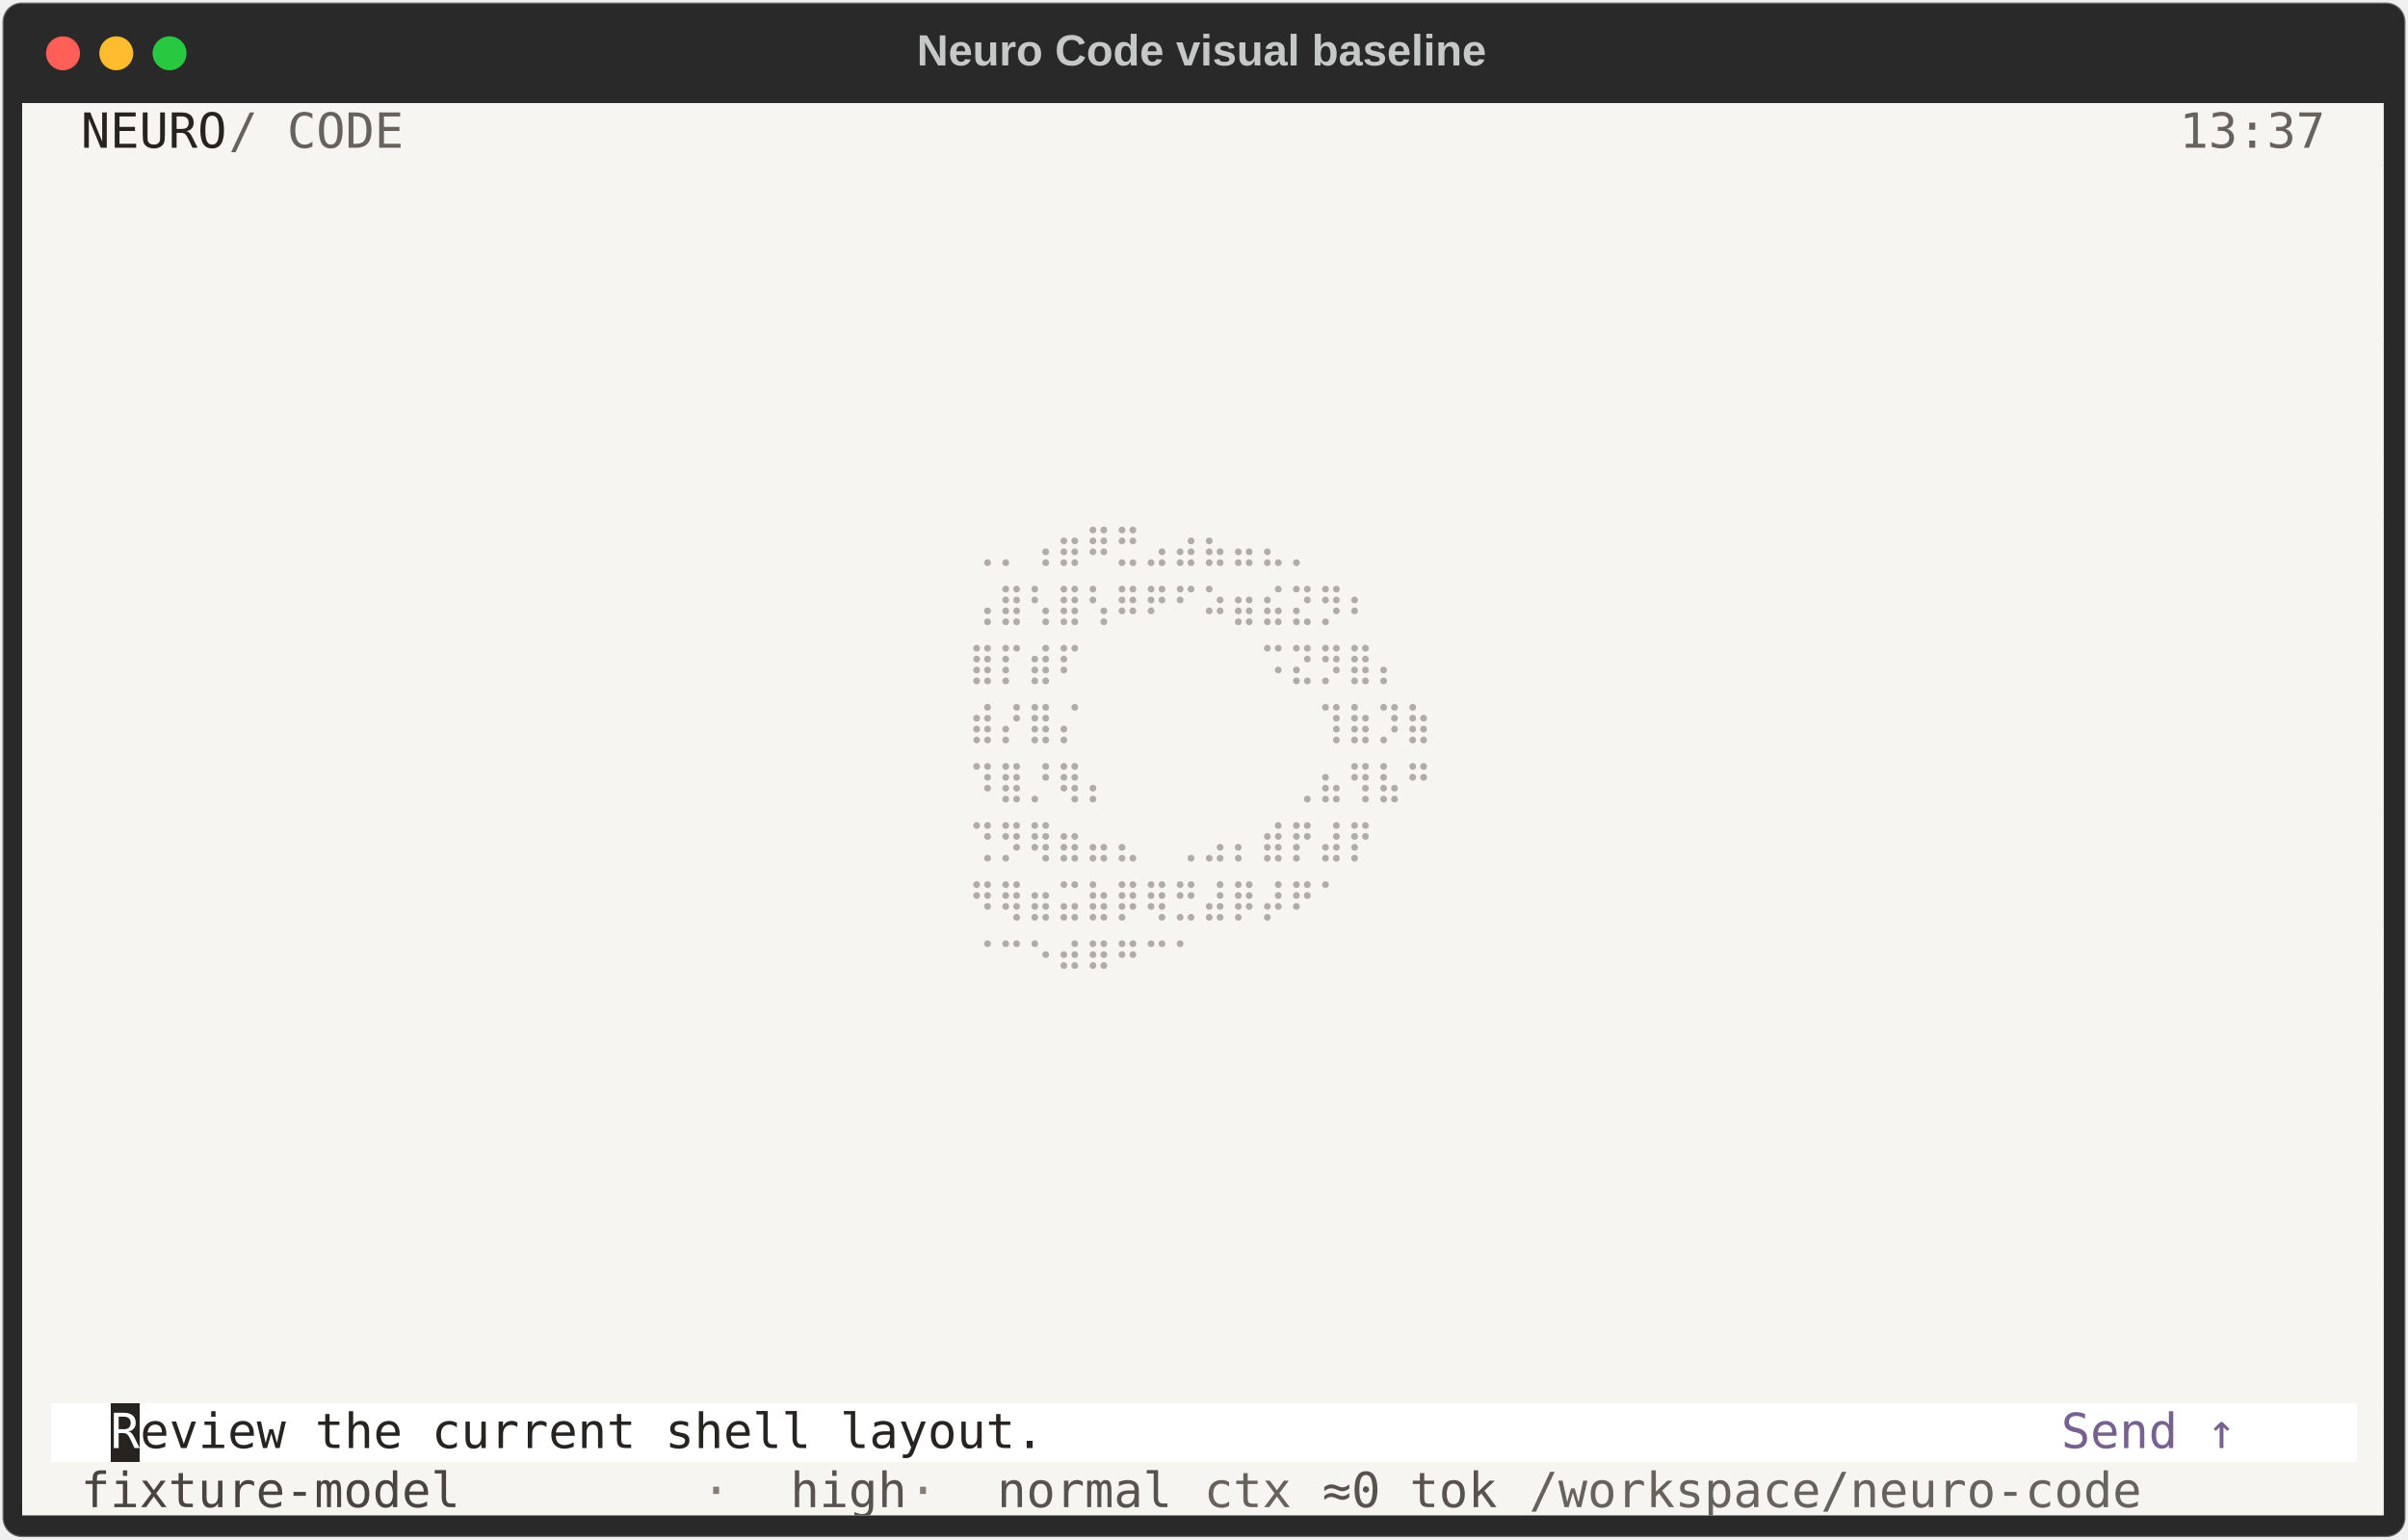
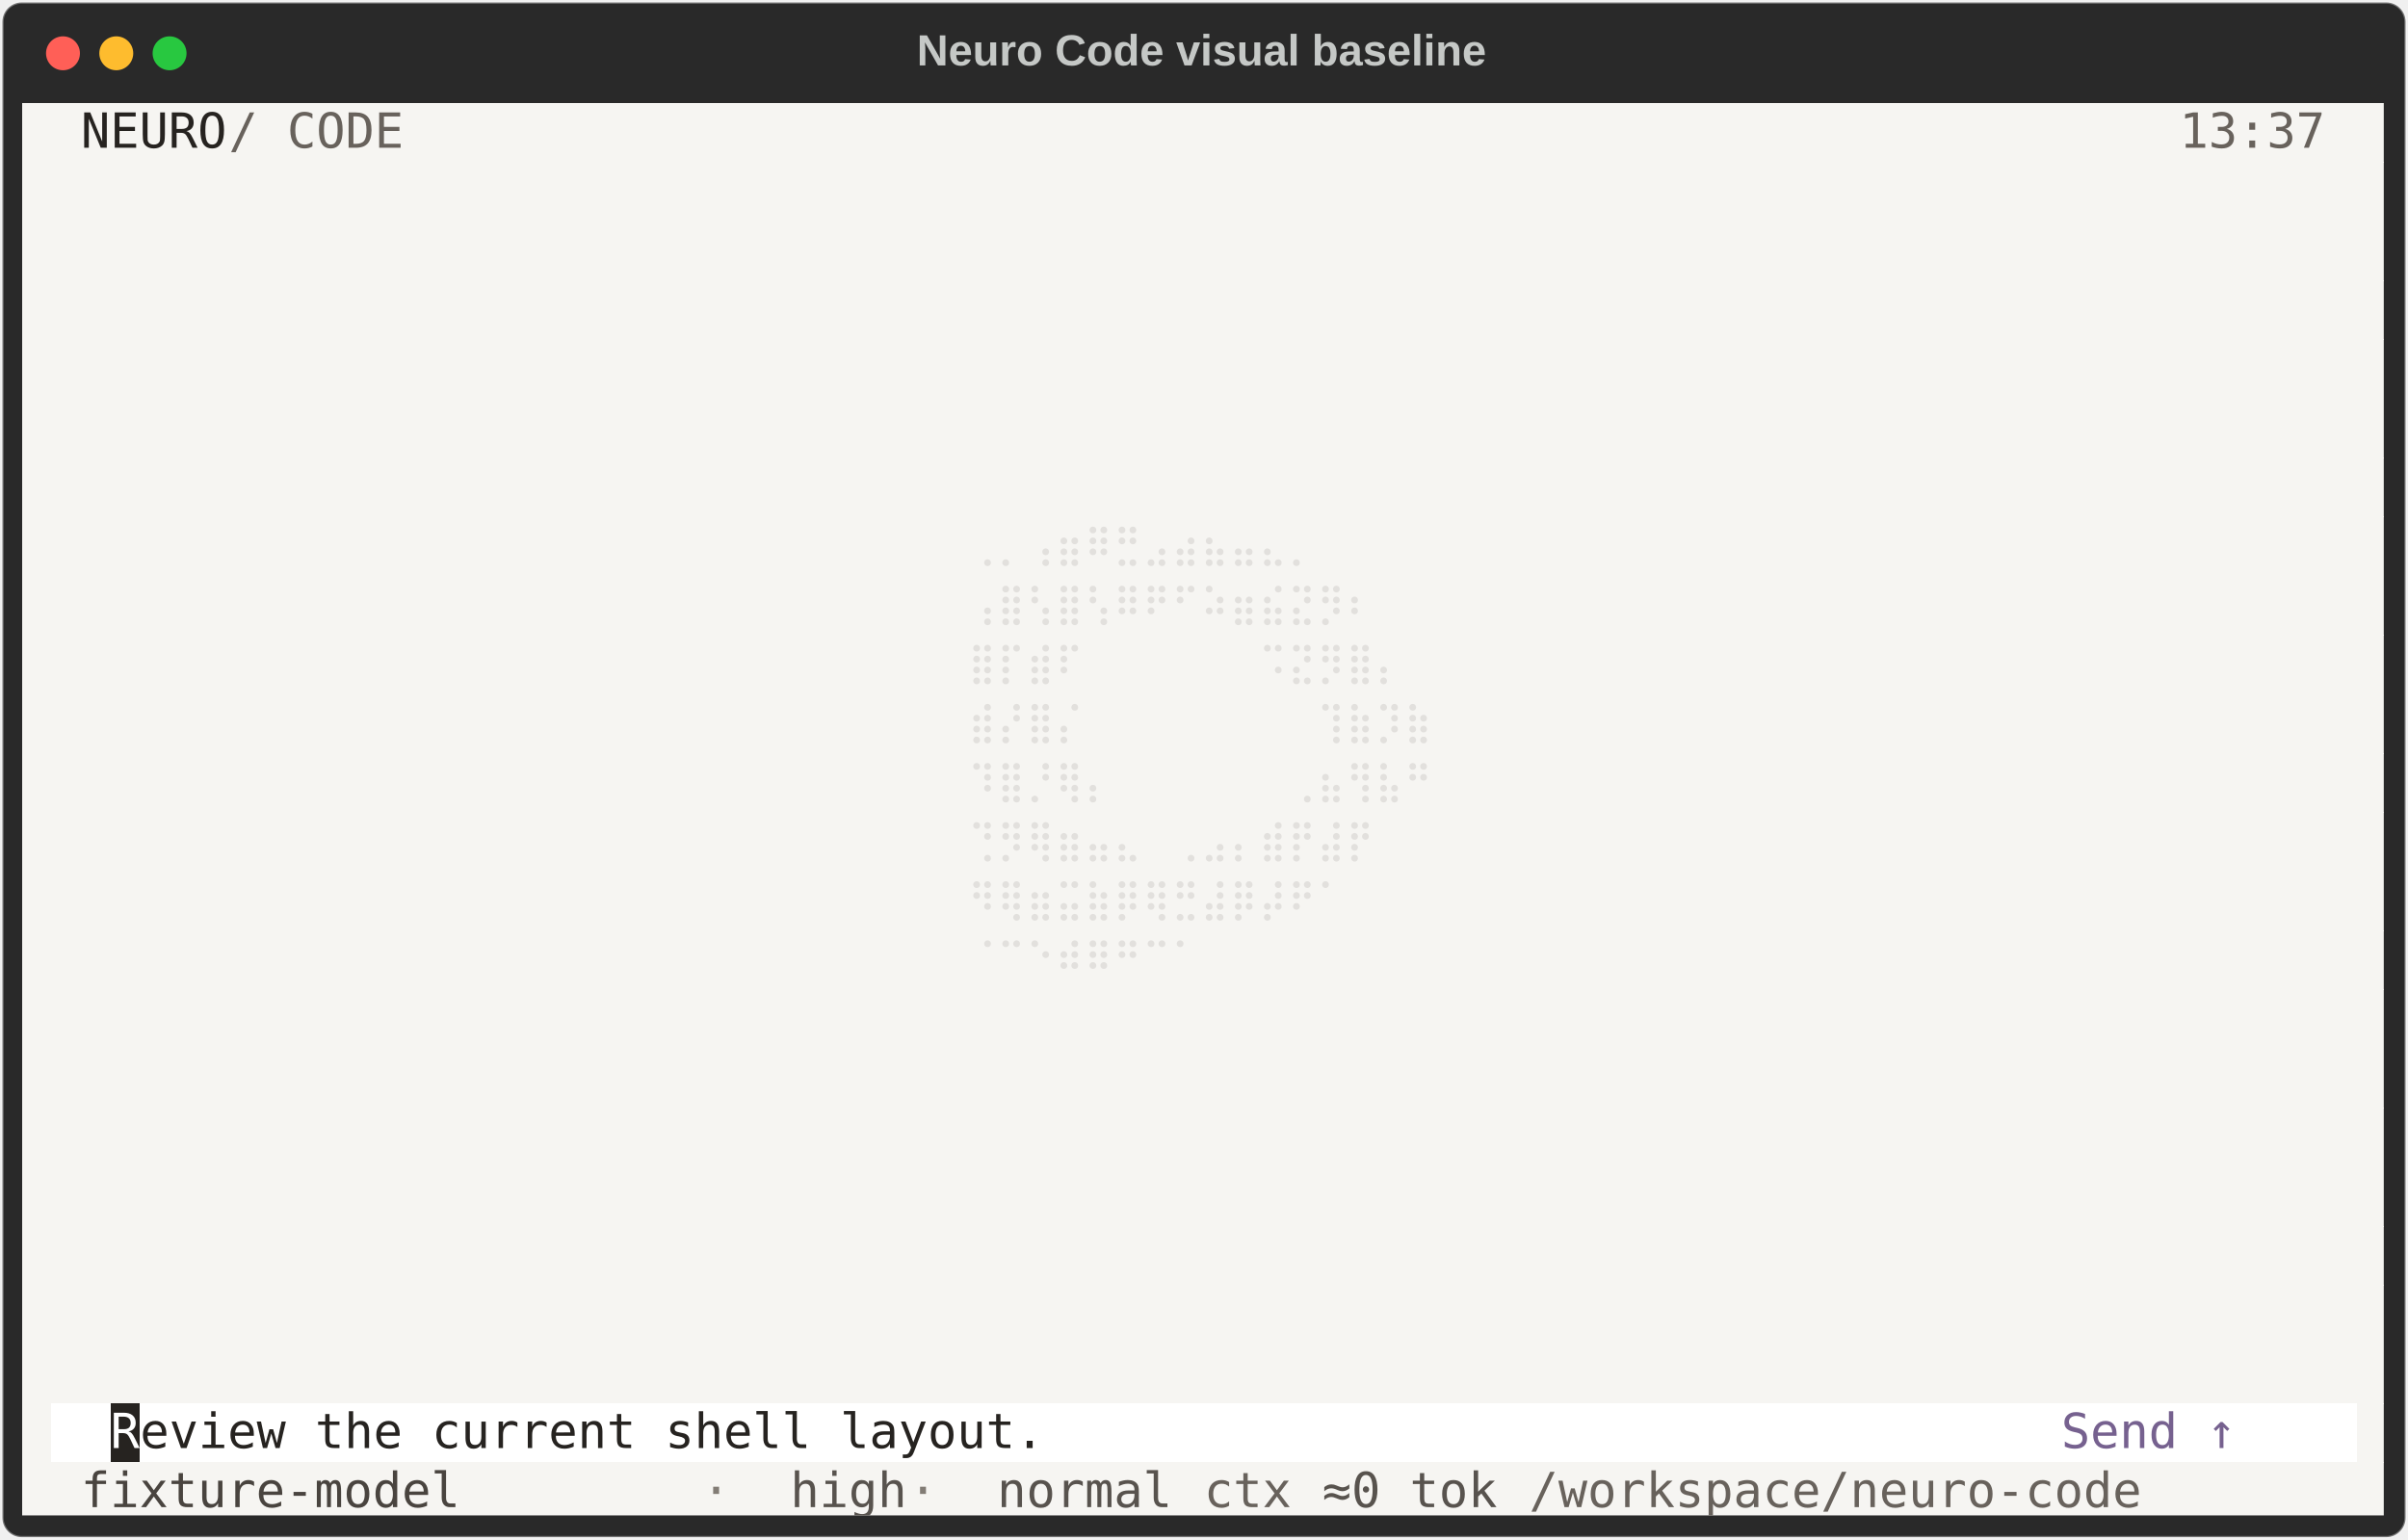
<svg xmlns="http://www.w3.org/2000/svg" class="rich-terminal" viewBox="0 0 994 635.6">
  <style>

    @font-face {
        font-family: "Fira Code";
        src: local("FiraCode-Regular"),
                url("https://cdnjs.cloudflare.com/ajax/libs/firacode/6.2.0/woff2/FiraCode-Regular.woff2") format("woff2"),
                url("https://cdnjs.cloudflare.com/ajax/libs/firacode/6.2.0/woff/FiraCode-Regular.woff") format("woff");
        font-style: normal;
        font-weight: 400;
    }
    @font-face {
        font-family: "Fira Code";
        src: local("FiraCode-Bold"),
                url("https://cdnjs.cloudflare.com/ajax/libs/firacode/6.2.0/woff2/FiraCode-Bold.woff2") format("woff2"),
                url("https://cdnjs.cloudflare.com/ajax/libs/firacode/6.2.0/woff/FiraCode-Bold.woff") format("woff");
        font-style: bold;
        font-weight: 700;
    }

-     .terminal-3299781931-matrix {
+     .terminal-666022251-matrix {
        font-family: Fira Code, monospace;
        font-size: 20px;
        line-height: 24.4px;
        font-variant-east-asian: full-width;
    }

-     .terminal-3299781931-title {
+     .terminal-666022251-title {
        font-size: 18px;
        font-weight: bold;
        font-family: arial;
    }

-     .terminal-3299781931-r1 { fill: #c5c8c6 }
- .terminal-3299781931-r2 { fill: #262320 }
- .terminal-3299781931-r3 { fill: #68625c }
- .terminal-3299781931-r4 { fill: #2e2b28 }
- .terminal-3299781931-r5 { fill: #b0aca7 }
- .terminal-3299781931-r6 { fill: #ffffff }
- .terminal-3299781931-r7 { fill: #76618f }
- .terminal-3299781931-r8 { fill: #49443f }
- .terminal-3299781931-r9 { fill: #827c75 }
- .terminal-3299781931-r10 { fill: #58534e }
+     .terminal-666022251-r1 { fill: #c5c8c6 }
+ .terminal-666022251-r2 { fill: #262320 }
+ .terminal-666022251-r3 { fill: #68625c }
+ .terminal-666022251-r4 { fill: #2e2b28 }
+ .terminal-666022251-r5 { fill: #e2e0dd }
+ .terminal-666022251-r6 { fill: #ffffff }
+ .terminal-666022251-r7 { fill: #76618f }
+ .terminal-666022251-r8 { fill: #49443f }
+ .terminal-666022251-r9 { fill: #827c75 }
+ .terminal-666022251-r10 { fill: #58534e }
    </style>
  <defs>
-     <clipPath id="terminal-3299781931-clip-terminal">
+     <clipPath id="terminal-666022251-clip-terminal">
      <rect x="0" y="0" width="975.0" height="584.6" />
    </clipPath>
-     <clipPath id="terminal-3299781931-line-0">
+     <clipPath id="terminal-666022251-line-0">
      <rect x="0" y="1.5" width="976" height="24.65" />
    </clipPath>
-     <clipPath id="terminal-3299781931-line-1">
+     <clipPath id="terminal-666022251-line-1">
      <rect x="0" y="25.9" width="976" height="24.65" />
    </clipPath>
-     <clipPath id="terminal-3299781931-line-2">
+     <clipPath id="terminal-666022251-line-2">
      <rect x="0" y="50.3" width="976" height="24.65" />
    </clipPath>
-     <clipPath id="terminal-3299781931-line-3">
+     <clipPath id="terminal-666022251-line-3">
      <rect x="0" y="74.7" width="976" height="24.65" />
    </clipPath>
-     <clipPath id="terminal-3299781931-line-4">
+     <clipPath id="terminal-666022251-line-4">
      <rect x="0" y="99.1" width="976" height="24.65" />
    </clipPath>
-     <clipPath id="terminal-3299781931-line-5">
+     <clipPath id="terminal-666022251-line-5">
      <rect x="0" y="123.5" width="976" height="24.65" />
    </clipPath>
-     <clipPath id="terminal-3299781931-line-6">
+     <clipPath id="terminal-666022251-line-6">
      <rect x="0" y="147.9" width="976" height="24.65" />
    </clipPath>
-     <clipPath id="terminal-3299781931-line-7">
+     <clipPath id="terminal-666022251-line-7">
      <rect x="0" y="172.3" width="976" height="24.65" />
    </clipPath>
-     <clipPath id="terminal-3299781931-line-8">
+     <clipPath id="terminal-666022251-line-8">
      <rect x="0" y="196.7" width="976" height="24.65" />
    </clipPath>
-     <clipPath id="terminal-3299781931-line-9">
+     <clipPath id="terminal-666022251-line-9">
      <rect x="0" y="221.1" width="976" height="24.65" />
    </clipPath>
-     <clipPath id="terminal-3299781931-line-10">
+     <clipPath id="terminal-666022251-line-10">
      <rect x="0" y="245.5" width="976" height="24.65" />
    </clipPath>
-     <clipPath id="terminal-3299781931-line-11">
+     <clipPath id="terminal-666022251-line-11">
      <rect x="0" y="269.9" width="976" height="24.65" />
    </clipPath>
-     <clipPath id="terminal-3299781931-line-12">
+     <clipPath id="terminal-666022251-line-12">
      <rect x="0" y="294.3" width="976" height="24.65" />
    </clipPath>
-     <clipPath id="terminal-3299781931-line-13">
+     <clipPath id="terminal-666022251-line-13">
      <rect x="0" y="318.7" width="976" height="24.65" />
    </clipPath>
-     <clipPath id="terminal-3299781931-line-14">
+     <clipPath id="terminal-666022251-line-14">
      <rect x="0" y="343.1" width="976" height="24.65" />
    </clipPath>
-     <clipPath id="terminal-3299781931-line-15">
+     <clipPath id="terminal-666022251-line-15">
      <rect x="0" y="367.5" width="976" height="24.65" />
    </clipPath>
-     <clipPath id="terminal-3299781931-line-16">
+     <clipPath id="terminal-666022251-line-16">
      <rect x="0" y="391.9" width="976" height="24.65" />
    </clipPath>
-     <clipPath id="terminal-3299781931-line-17">
+     <clipPath id="terminal-666022251-line-17">
      <rect x="0" y="416.3" width="976" height="24.65" />
    </clipPath>
-     <clipPath id="terminal-3299781931-line-18">
+     <clipPath id="terminal-666022251-line-18">
      <rect x="0" y="440.7" width="976" height="24.65" />
    </clipPath>
-     <clipPath id="terminal-3299781931-line-19">
+     <clipPath id="terminal-666022251-line-19">
      <rect x="0" y="465.1" width="976" height="24.65" />
    </clipPath>
-     <clipPath id="terminal-3299781931-line-20">
+     <clipPath id="terminal-666022251-line-20">
      <rect x="0" y="489.5" width="976" height="24.65" />
    </clipPath>
-     <clipPath id="terminal-3299781931-line-21">
+     <clipPath id="terminal-666022251-line-21">
      <rect x="0" y="513.9" width="976" height="24.65" />
    </clipPath>
-     <clipPath id="terminal-3299781931-line-22">
+     <clipPath id="terminal-666022251-line-22">
      <rect x="0" y="538.3" width="976" height="24.65" />
    </clipPath>
  </defs>
  <rect fill="#292929" stroke="rgba(255,255,255,0.35)" stroke-width="1" x="1" y="1" width="992" height="633.6" rx="8" />
-   <text class="terminal-3299781931-title" fill="#c5c8c6" text-anchor="middle" x="496" y="27">Neuro Code visual baseline</text>
+   <text class="terminal-666022251-title" fill="#c5c8c6" text-anchor="middle" x="496" y="27">Neuro Code visual baseline</text>
  <g transform="translate(26,22)">
    <circle cx="0" cy="0" r="7" fill="#ff5f57" />
    <circle cx="22" cy="0" r="7" fill="#febc2e" />
    <circle cx="44" cy="0" r="7" fill="#28c840" />
  </g>
-   <g transform="translate(9, 41)" clip-path="url(#terminal-3299781931-clip-terminal)">
+   <g transform="translate(9, 41)" clip-path="url(#terminal-666022251-clip-terminal)">
    <rect fill="#f6f5f2" x="0" y="1.5" width="24.4" height="24.65" shape-rendering="crispEdges" />
    <rect fill="#f6f5f2" x="24.4" y="1.5" width="61" height="24.65" shape-rendering="crispEdges" />
    <rect fill="#f6f5f2" x="85.4" y="1.5" width="85.4" height="24.65" shape-rendering="crispEdges" />
    <rect fill="#f6f5f2" x="170.8" y="1.5" width="0" height="24.65" shape-rendering="crispEdges" />
    <rect fill="#f6f5f2" x="170.8" y="1.5" width="719.8" height="24.65" shape-rendering="crispEdges" />
    <rect fill="#f6f5f2" x="890.6" y="1.5" width="61" height="24.65" shape-rendering="crispEdges" />
    <rect fill="#f6f5f2" x="951.6" y="1.5" width="24.4" height="24.65" shape-rendering="crispEdges" />
    <rect fill="#f6f5f2" x="0" y="25.9" width="976" height="24.65" shape-rendering="crispEdges" />
    <rect fill="#f6f5f2" x="0" y="50.3" width="12.2" height="24.65" shape-rendering="crispEdges" />
    <rect fill="#f6f5f2" x="12.2" y="50.3" width="951.6" height="24.65" shape-rendering="crispEdges" />
    <rect fill="#f6f5f2" x="963.8" y="50.3" width="12.2" height="24.65" shape-rendering="crispEdges" />
    <rect fill="#f6f5f2" x="0" y="74.7" width="12.2" height="24.65" shape-rendering="crispEdges" />
    <rect fill="#f6f5f2" x="12.2" y="74.7" width="951.6" height="24.65" shape-rendering="crispEdges" />
    <rect fill="#f6f5f2" x="963.8" y="74.7" width="12.2" height="24.65" shape-rendering="crispEdges" />
    <rect fill="#f6f5f2" x="0" y="99.1" width="12.2" height="24.65" shape-rendering="crispEdges" />
    <rect fill="#f6f5f2" x="12.2" y="99.1" width="951.6" height="24.65" shape-rendering="crispEdges" />
    <rect fill="#f6f5f2" x="963.8" y="99.1" width="12.2" height="24.65" shape-rendering="crispEdges" />
    <rect fill="#f6f5f2" x="0" y="123.5" width="12.2" height="24.65" shape-rendering="crispEdges" />
    <rect fill="#f6f5f2" x="12.2" y="123.5" width="951.6" height="24.65" shape-rendering="crispEdges" />
    <rect fill="#f6f5f2" x="963.8" y="123.5" width="12.2" height="24.65" shape-rendering="crispEdges" />
    <rect fill="#f6f5f2" x="0" y="147.9" width="12.2" height="24.65" shape-rendering="crispEdges" />
    <rect fill="#f6f5f2" x="12.2" y="147.9" width="951.6" height="24.65" shape-rendering="crispEdges" />
    <rect fill="#f6f5f2" x="963.8" y="147.9" width="12.2" height="24.65" shape-rendering="crispEdges" />
    <rect fill="#f6f5f2" x="0" y="172.3" width="12.2" height="24.65" shape-rendering="crispEdges" />
    <rect fill="#f6f5f2" x="12.2" y="172.3" width="378.2" height="24.65" shape-rendering="crispEdges" />
    <rect fill="#f6f5f2" x="390.4" y="172.3" width="195.2" height="24.65" shape-rendering="crispEdges" />
    <rect fill="#f6f5f2" x="585.6" y="172.3" width="378.2" height="24.65" shape-rendering="crispEdges" />
    <rect fill="#f6f5f2" x="963.8" y="172.3" width="12.2" height="24.65" shape-rendering="crispEdges" />
    <rect fill="#f6f5f2" x="0" y="196.7" width="12.2" height="24.65" shape-rendering="crispEdges" />
    <rect fill="#f6f5f2" x="12.2" y="196.7" width="378.2" height="24.65" shape-rendering="crispEdges" />
    <rect fill="#f6f5f2" x="390.4" y="196.7" width="195.2" height="24.65" shape-rendering="crispEdges" />
    <rect fill="#f6f5f2" x="585.6" y="196.7" width="378.2" height="24.65" shape-rendering="crispEdges" />
    <rect fill="#f6f5f2" x="963.8" y="196.7" width="12.2" height="24.65" shape-rendering="crispEdges" />
    <rect fill="#f6f5f2" x="0" y="221.1" width="12.2" height="24.65" shape-rendering="crispEdges" />
    <rect fill="#f6f5f2" x="12.2" y="221.1" width="378.2" height="24.65" shape-rendering="crispEdges" />
    <rect fill="#f6f5f2" x="390.4" y="221.1" width="195.2" height="24.65" shape-rendering="crispEdges" />
    <rect fill="#f6f5f2" x="585.6" y="221.1" width="378.2" height="24.65" shape-rendering="crispEdges" />
    <rect fill="#f6f5f2" x="963.8" y="221.1" width="12.2" height="24.65" shape-rendering="crispEdges" />
    <rect fill="#f6f5f2" x="0" y="245.5" width="12.2" height="24.65" shape-rendering="crispEdges" />
    <rect fill="#f6f5f2" x="12.2" y="245.5" width="378.2" height="24.65" shape-rendering="crispEdges" />
    <rect fill="#f6f5f2" x="390.4" y="245.5" width="195.2" height="24.65" shape-rendering="crispEdges" />
    <rect fill="#f6f5f2" x="585.6" y="245.5" width="378.2" height="24.65" shape-rendering="crispEdges" />
    <rect fill="#f6f5f2" x="963.8" y="245.5" width="12.2" height="24.65" shape-rendering="crispEdges" />
    <rect fill="#f6f5f2" x="0" y="269.9" width="12.2" height="24.65" shape-rendering="crispEdges" />
    <rect fill="#f6f5f2" x="12.2" y="269.9" width="378.2" height="24.65" shape-rendering="crispEdges" />
    <rect fill="#f6f5f2" x="390.4" y="269.9" width="195.2" height="24.65" shape-rendering="crispEdges" />
    <rect fill="#f6f5f2" x="585.6" y="269.9" width="378.2" height="24.65" shape-rendering="crispEdges" />
    <rect fill="#f6f5f2" x="963.8" y="269.9" width="12.2" height="24.65" shape-rendering="crispEdges" />
    <rect fill="#f6f5f2" x="0" y="294.3" width="12.2" height="24.65" shape-rendering="crispEdges" />
    <rect fill="#f6f5f2" x="12.2" y="294.3" width="378.2" height="24.65" shape-rendering="crispEdges" />
    <rect fill="#f6f5f2" x="390.4" y="294.3" width="195.2" height="24.65" shape-rendering="crispEdges" />
    <rect fill="#f6f5f2" x="585.6" y="294.3" width="378.2" height="24.65" shape-rendering="crispEdges" />
    <rect fill="#f6f5f2" x="963.8" y="294.3" width="12.2" height="24.65" shape-rendering="crispEdges" />
    <rect fill="#f6f5f2" x="0" y="318.7" width="12.2" height="24.65" shape-rendering="crispEdges" />
    <rect fill="#f6f5f2" x="12.2" y="318.7" width="378.2" height="24.65" shape-rendering="crispEdges" />
    <rect fill="#f6f5f2" x="390.4" y="318.7" width="195.2" height="24.65" shape-rendering="crispEdges" />
    <rect fill="#f6f5f2" x="585.6" y="318.7" width="378.2" height="24.65" shape-rendering="crispEdges" />
    <rect fill="#f6f5f2" x="963.8" y="318.7" width="12.2" height="24.65" shape-rendering="crispEdges" />
    <rect fill="#f6f5f2" x="0" y="343.1" width="12.2" height="24.65" shape-rendering="crispEdges" />
    <rect fill="#f6f5f2" x="12.2" y="343.1" width="378.2" height="24.65" shape-rendering="crispEdges" />
    <rect fill="#f6f5f2" x="390.4" y="343.1" width="195.2" height="24.65" shape-rendering="crispEdges" />
    <rect fill="#f6f5f2" x="585.6" y="343.1" width="378.2" height="24.65" shape-rendering="crispEdges" />
    <rect fill="#f6f5f2" x="963.8" y="343.1" width="12.2" height="24.65" shape-rendering="crispEdges" />
    <rect fill="#f6f5f2" x="0" y="367.5" width="12.2" height="24.65" shape-rendering="crispEdges" />
    <rect fill="#f6f5f2" x="12.2" y="367.5" width="951.6" height="24.65" shape-rendering="crispEdges" />
    <rect fill="#f6f5f2" x="963.8" y="367.5" width="12.2" height="24.65" shape-rendering="crispEdges" />
    <rect fill="#f6f5f2" x="0" y="391.9" width="12.2" height="24.65" shape-rendering="crispEdges" />
    <rect fill="#f6f5f2" x="12.2" y="391.9" width="951.6" height="24.65" shape-rendering="crispEdges" />
    <rect fill="#f6f5f2" x="963.8" y="391.9" width="12.2" height="24.65" shape-rendering="crispEdges" />
    <rect fill="#f6f5f2" x="0" y="416.3" width="12.2" height="24.65" shape-rendering="crispEdges" />
    <rect fill="#f6f5f2" x="12.2" y="416.3" width="951.6" height="24.65" shape-rendering="crispEdges" />
    <rect fill="#f6f5f2" x="963.8" y="416.3" width="12.2" height="24.65" shape-rendering="crispEdges" />
    <rect fill="#f6f5f2" x="0" y="440.7" width="12.2" height="24.65" shape-rendering="crispEdges" />
    <rect fill="#f6f5f2" x="12.2" y="440.7" width="951.6" height="24.65" shape-rendering="crispEdges" />
    <rect fill="#f6f5f2" x="963.8" y="440.7" width="12.2" height="24.65" shape-rendering="crispEdges" />
    <rect fill="#f6f5f2" x="0" y="465.1" width="12.2" height="24.65" shape-rendering="crispEdges" />
    <rect fill="#f6f5f2" x="12.2" y="465.1" width="951.6" height="24.65" shape-rendering="crispEdges" />
    <rect fill="#f6f5f2" x="963.8" y="465.1" width="12.2" height="24.65" shape-rendering="crispEdges" />
    <rect fill="#f6f5f2" x="0" y="489.5" width="12.2" height="24.65" shape-rendering="crispEdges" />
    <rect fill="#f6f5f2" x="12.2" y="489.5" width="951.6" height="24.65" shape-rendering="crispEdges" />
    <rect fill="#f6f5f2" x="963.8" y="489.5" width="12.2" height="24.65" shape-rendering="crispEdges" />
    <rect fill="#f6f5f2" x="0" y="513.9" width="976" height="24.65" shape-rendering="crispEdges" />
    <rect fill="#f6f5f2" x="0" y="538.3" width="12.2" height="24.65" shape-rendering="crispEdges" />
    <rect fill="#ffffff" x="12.2" y="538.3" width="24.4" height="24.65" shape-rendering="crispEdges" />
    <rect fill="#ffffff" x="36.6" y="538.3" width="0" height="24.65" shape-rendering="crispEdges" />
    <rect fill="#262320" x="36.6" y="538.3" width="12.2" height="24.65" shape-rendering="crispEdges" />
    <rect fill="#ffffff" x="48.8" y="538.3" width="780.8" height="24.65" shape-rendering="crispEdges" />
    <rect fill="#ffffff" x="829.6" y="538.3" width="12.2" height="24.65" shape-rendering="crispEdges" />
    <rect fill="#ffffff" x="841.8" y="538.3" width="97.6" height="24.65" shape-rendering="crispEdges" />
    <rect fill="#ffffff" x="939.4" y="538.3" width="24.4" height="24.65" shape-rendering="crispEdges" />
    <rect fill="#f6f5f2" x="963.8" y="538.3" width="12.2" height="24.65" shape-rendering="crispEdges" />
    <rect fill="#f6f5f2" x="0" y="562.7" width="24.4" height="24.65" shape-rendering="crispEdges" />
    <rect fill="#f6f5f2" x="24.4" y="562.7" width="256.2" height="24.65" shape-rendering="crispEdges" />
    <rect fill="#f6f5f2" x="280.6" y="562.7" width="36.6" height="24.65" shape-rendering="crispEdges" />
    <rect fill="#f6f5f2" x="317.2" y="562.7" width="48.8" height="24.65" shape-rendering="crispEdges" />
    <rect fill="#f6f5f2" x="366" y="562.7" width="36.6" height="24.65" shape-rendering="crispEdges" />
    <rect fill="#f6f5f2" x="402.6" y="562.7" width="85.4" height="24.65" shape-rendering="crispEdges" />
    <rect fill="#f6f5f2" x="488" y="562.7" width="48.8" height="24.65" shape-rendering="crispEdges" />
    <rect fill="#f6f5f2" x="536.8" y="562.7" width="85.4" height="24.65" shape-rendering="crispEdges" />
    <rect fill="#f6f5f2" x="622.2" y="562.7" width="329.4" height="24.65" shape-rendering="crispEdges" />
    <rect fill="#f6f5f2" x="951.6" y="562.7" width="24.4" height="24.65" shape-rendering="crispEdges" />
-     <g class="terminal-3299781931-matrix">
-       <text class="terminal-3299781931-r2" x="24.4" y="20" textLength="61" clip-path="url(#terminal-3299781931-line-0)">NEURO</text>
-       <text class="terminal-3299781931-r3" x="85.4" y="20" textLength="85.4" clip-path="url(#terminal-3299781931-line-0)"> / CODE</text>
-       <text class="terminal-3299781931-r3" x="890.6" y="20" textLength="61" clip-path="url(#terminal-3299781931-line-0)">13:37</text>
-       <text class="terminal-3299781931-r1" x="976" y="20" textLength="12.2" clip-path="url(#terminal-3299781931-line-0)">
- </text>
-       <text class="terminal-3299781931-r1" x="976" y="44.4" textLength="12.2" clip-path="url(#terminal-3299781931-line-1)">
- </text>
-       <text class="terminal-3299781931-r1" x="976" y="68.8" textLength="12.2" clip-path="url(#terminal-3299781931-line-2)">
- </text>
-       <text class="terminal-3299781931-r1" x="976" y="93.2" textLength="12.2" clip-path="url(#terminal-3299781931-line-3)">
- </text>
-       <text class="terminal-3299781931-r1" x="976" y="117.6" textLength="12.2" clip-path="url(#terminal-3299781931-line-4)">
- </text>
-       <text class="terminal-3299781931-r1" x="976" y="142" textLength="12.2" clip-path="url(#terminal-3299781931-line-5)">
- </text>
-       <text class="terminal-3299781931-r1" x="976" y="166.4" textLength="12.2" clip-path="url(#terminal-3299781931-line-6)">
- </text>
-       <text class="terminal-3299781931-r5" x="390.4" y="190.8" textLength="195.2" clip-path="url(#terminal-3299781931-line-7)">  ⢀⡀⢠⣶⠿⣛⣠⣴⣦⣤⣄⡀  </text>
-       <text class="terminal-3299781931-r1" x="976" y="190.8" textLength="12.2" clip-path="url(#terminal-3299781931-line-7)">
- </text>
-       <text class="terminal-3299781931-r5" x="390.4" y="215.2" textLength="195.2" clip-path="url(#terminal-3299781931-line-8)"> ⢠⣿⢣⣿⢣⠿⠟⠋⠵⣶⣮⣝⡻⠆ </text>
-       <text class="terminal-3299781931-r1" x="976" y="215.2" textLength="12.2" clip-path="url(#terminal-3299781931-line-8)">
- </text>
-       <text class="terminal-3299781931-r5" x="390.4" y="239.6" textLength="195.2" clip-path="url(#terminal-3299781931-line-9)"> ⣿⡏⣾⠏      ⠩⣝⡻⣿⡄</text>
-       <text class="terminal-3299781931-r1" x="976" y="239.6" textLength="12.2" clip-path="url(#terminal-3299781931-line-9)">
- </text>
-       <text class="terminal-3299781931-r5" x="390.4" y="264" textLength="195.2" clip-path="url(#terminal-3299781931-line-10)">⣾⡜⣿⡌        ⢹⣷⡹⣷</text>
-       <text class="terminal-3299781931-r1" x="976" y="264" textLength="12.2" clip-path="url(#terminal-3299781931-line-10)">
- </text>
-       <text class="terminal-3299781931-r5" x="390.4" y="288.4" textLength="195.2" clip-path="url(#terminal-3299781931-line-11)">⠹⣿⡘⢿⡄      ⢀⣦⢻⣧⠛</text>
-       <text class="terminal-3299781931-r1" x="976" y="288.4" textLength="12.2" clip-path="url(#terminal-3299781931-line-11)">
- </text>
-       <text class="terminal-3299781931-r5" x="390.4" y="312.8" textLength="195.2" clip-path="url(#terminal-3299781931-line-12)"> ⢙⡻⢿⣶⣤⣄ ⢀⣠⡄⣾⡟⣼⡟ </text>
-       <text class="terminal-3299781931-r1" x="976" y="312.8" textLength="12.2" clip-path="url(#terminal-3299781931-line-12)">
- </text>
-       <text class="terminal-3299781931-r5" x="390.4" y="337.2" textLength="195.2" clip-path="url(#terminal-3299781931-line-13)">  ⠻⢿⣶⣭⣷⡿⢿⣛⣼⡿⡼⠟⠁ </text>
-       <text class="terminal-3299781931-r1" x="976" y="337.2" textLength="12.2" clip-path="url(#terminal-3299781931-line-13)">
- </text>
-       <text class="terminal-3299781931-r5" x="390.4" y="361.6" textLength="195.2" clip-path="url(#terminal-3299781931-line-14)">    ⠈⠉⠑⠾⠿⠛⠉⠁    </text>
-       <text class="terminal-3299781931-r1" x="976" y="361.6" textLength="12.2" clip-path="url(#terminal-3299781931-line-14)">
- </text>
-       <text class="terminal-3299781931-r1" x="976" y="386" textLength="12.2" clip-path="url(#terminal-3299781931-line-15)">
- </text>
-       <text class="terminal-3299781931-r1" x="976" y="410.4" textLength="12.2" clip-path="url(#terminal-3299781931-line-16)">
- </text>
-       <text class="terminal-3299781931-r1" x="976" y="434.8" textLength="12.2" clip-path="url(#terminal-3299781931-line-17)">
- </text>
-       <text class="terminal-3299781931-r1" x="976" y="459.2" textLength="12.2" clip-path="url(#terminal-3299781931-line-18)">
- </text>
-       <text class="terminal-3299781931-r1" x="976" y="483.6" textLength="12.2" clip-path="url(#terminal-3299781931-line-19)">
- </text>
-       <text class="terminal-3299781931-r1" x="976" y="508" textLength="12.2" clip-path="url(#terminal-3299781931-line-20)">
- </text>
-       <text class="terminal-3299781931-r1" x="976" y="532.4" textLength="12.2" clip-path="url(#terminal-3299781931-line-21)">
- </text>
-       <text class="terminal-3299781931-r6" x="36.6" y="556.8" textLength="12.2" clip-path="url(#terminal-3299781931-line-22)">R</text>
-       <text class="terminal-3299781931-r2" x="48.8" y="556.8" textLength="780.8" clip-path="url(#terminal-3299781931-line-22)">eview the current shell layout.                                 </text>
-       <text class="terminal-3299781931-r7" x="841.8" y="556.8" textLength="97.6" clip-path="url(#terminal-3299781931-line-22)"> Send ↑ </text>
-       <text class="terminal-3299781931-r1" x="976" y="556.8" textLength="12.2" clip-path="url(#terminal-3299781931-line-22)">
- </text>
-       <text class="terminal-3299781931-r8" x="24.4" y="581.2" textLength="256.2" clip-path="url(#terminal-3299781931-line-23)">fixture-model        </text>
-       <text class="terminal-3299781931-r9" x="280.6" y="581.2" textLength="36.6" clip-path="url(#terminal-3299781931-line-23)"> · </text>
-       <text class="terminal-3299781931-r10" x="317.2" y="581.2" textLength="48.8" clip-path="url(#terminal-3299781931-line-23)">high</text>
-       <text class="terminal-3299781931-r9" x="366" y="581.2" textLength="36.6" clip-path="url(#terminal-3299781931-line-23)"> · </text>
-       <text class="terminal-3299781931-r10" x="402.6" y="581.2" textLength="85.4" clip-path="url(#terminal-3299781931-line-23)">normal </text>
-       <text class="terminal-3299781931-r3" x="488" y="581.2" textLength="48.8" clip-path="url(#terminal-3299781931-line-23)">ctx </text>
-       <text class="terminal-3299781931-r10" x="536.8" y="581.2" textLength="85.4" clip-path="url(#terminal-3299781931-line-23)">≈0 tok </text>
-       <text class="terminal-3299781931-r3" x="622.2" y="581.2" textLength="329.4" clip-path="url(#terminal-3299781931-line-23)">      /workspace/neuro-code</text>
+     <g class="terminal-666022251-matrix">
+       <text class="terminal-666022251-r2" x="24.4" y="20" textLength="61" clip-path="url(#terminal-666022251-line-0)">NEURO</text>
+       <text class="terminal-666022251-r3" x="85.4" y="20" textLength="85.4" clip-path="url(#terminal-666022251-line-0)"> / CODE</text>
+       <text class="terminal-666022251-r3" x="890.6" y="20" textLength="61" clip-path="url(#terminal-666022251-line-0)">13:37</text>
+       <text class="terminal-666022251-r1" x="976" y="20" textLength="12.2" clip-path="url(#terminal-666022251-line-0)">
+ </text>
+       <text class="terminal-666022251-r1" x="976" y="44.4" textLength="12.2" clip-path="url(#terminal-666022251-line-1)">
+ </text>
+       <text class="terminal-666022251-r1" x="976" y="68.8" textLength="12.2" clip-path="url(#terminal-666022251-line-2)">
+ </text>
+       <text class="terminal-666022251-r1" x="976" y="93.2" textLength="12.2" clip-path="url(#terminal-666022251-line-3)">
+ </text>
+       <text class="terminal-666022251-r1" x="976" y="117.6" textLength="12.2" clip-path="url(#terminal-666022251-line-4)">
+ </text>
+       <text class="terminal-666022251-r1" x="976" y="142" textLength="12.2" clip-path="url(#terminal-666022251-line-5)">
+ </text>
+       <text class="terminal-666022251-r1" x="976" y="166.4" textLength="12.2" clip-path="url(#terminal-666022251-line-6)">
+ </text>
+       <text class="terminal-666022251-r5" x="390.4" y="190.8" textLength="195.2" clip-path="url(#terminal-666022251-line-7)">  ⢀⡀⢠⣶⠿⣛⣠⣴⣦⣤⣄⡀  </text>
+       <text class="terminal-666022251-r1" x="976" y="190.8" textLength="12.2" clip-path="url(#terminal-666022251-line-7)">
+ </text>
+       <text class="terminal-666022251-r5" x="390.4" y="215.2" textLength="195.2" clip-path="url(#terminal-666022251-line-8)"> ⢠⣿⢣⣿⢣⠿⠟⠋⠵⣶⣮⣝⡻⠆ </text>
+       <text class="terminal-666022251-r1" x="976" y="215.2" textLength="12.2" clip-path="url(#terminal-666022251-line-8)">
+ </text>
+       <text class="terminal-666022251-r5" x="390.4" y="239.6" textLength="195.2" clip-path="url(#terminal-666022251-line-9)"> ⣿⡏⣾⠏      ⠩⣝⡻⣿⡄</text>
+       <text class="terminal-666022251-r1" x="976" y="239.6" textLength="12.2" clip-path="url(#terminal-666022251-line-9)">
+ </text>
+       <text class="terminal-666022251-r5" x="390.4" y="264" textLength="195.2" clip-path="url(#terminal-666022251-line-10)">⣾⡜⣿⡌        ⢹⣷⡹⣷</text>
+       <text class="terminal-666022251-r1" x="976" y="264" textLength="12.2" clip-path="url(#terminal-666022251-line-10)">
+ </text>
+       <text class="terminal-666022251-r5" x="390.4" y="288.4" textLength="195.2" clip-path="url(#terminal-666022251-line-11)">⠹⣿⡘⢿⡄      ⢀⣦⢻⣧⠛</text>
+       <text class="terminal-666022251-r1" x="976" y="288.4" textLength="12.2" clip-path="url(#terminal-666022251-line-11)">
+ </text>
+       <text class="terminal-666022251-r5" x="390.4" y="312.8" textLength="195.2" clip-path="url(#terminal-666022251-line-12)"> ⢙⡻⢿⣶⣤⣄ ⢀⣠⡄⣾⡟⣼⡟ </text>
+       <text class="terminal-666022251-r1" x="976" y="312.8" textLength="12.2" clip-path="url(#terminal-666022251-line-12)">
+ </text>
+       <text class="terminal-666022251-r5" x="390.4" y="337.2" textLength="195.2" clip-path="url(#terminal-666022251-line-13)">  ⠻⢿⣶⣭⣷⡿⢿⣛⣼⡿⡼⠟⠁ </text>
+       <text class="terminal-666022251-r1" x="976" y="337.2" textLength="12.2" clip-path="url(#terminal-666022251-line-13)">
+ </text>
+       <text class="terminal-666022251-r5" x="390.4" y="361.6" textLength="195.2" clip-path="url(#terminal-666022251-line-14)">    ⠈⠉⠑⠾⠿⠛⠉⠁    </text>
+       <text class="terminal-666022251-r1" x="976" y="361.6" textLength="12.2" clip-path="url(#terminal-666022251-line-14)">
+ </text>
+       <text class="terminal-666022251-r1" x="976" y="386" textLength="12.2" clip-path="url(#terminal-666022251-line-15)">
+ </text>
+       <text class="terminal-666022251-r1" x="976" y="410.4" textLength="12.2" clip-path="url(#terminal-666022251-line-16)">
+ </text>
+       <text class="terminal-666022251-r1" x="976" y="434.8" textLength="12.2" clip-path="url(#terminal-666022251-line-17)">
+ </text>
+       <text class="terminal-666022251-r1" x="976" y="459.2" textLength="12.2" clip-path="url(#terminal-666022251-line-18)">
+ </text>
+       <text class="terminal-666022251-r1" x="976" y="483.6" textLength="12.2" clip-path="url(#terminal-666022251-line-19)">
+ </text>
+       <text class="terminal-666022251-r1" x="976" y="508" textLength="12.2" clip-path="url(#terminal-666022251-line-20)">
+ </text>
+       <text class="terminal-666022251-r1" x="976" y="532.4" textLength="12.2" clip-path="url(#terminal-666022251-line-21)">
+ </text>
+       <text class="terminal-666022251-r6" x="36.6" y="556.8" textLength="12.2" clip-path="url(#terminal-666022251-line-22)">R</text>
+       <text class="terminal-666022251-r2" x="48.8" y="556.8" textLength="780.8" clip-path="url(#terminal-666022251-line-22)">eview the current shell layout.                                 </text>
+       <text class="terminal-666022251-r7" x="841.8" y="556.8" textLength="97.6" clip-path="url(#terminal-666022251-line-22)"> Send ↑ </text>
+       <text class="terminal-666022251-r1" x="976" y="556.8" textLength="12.2" clip-path="url(#terminal-666022251-line-22)">
+ </text>
+       <text class="terminal-666022251-r8" x="24.4" y="581.2" textLength="256.2" clip-path="url(#terminal-666022251-line-23)">fixture-model        </text>
+       <text class="terminal-666022251-r9" x="280.6" y="581.2" textLength="36.6" clip-path="url(#terminal-666022251-line-23)"> · </text>
+       <text class="terminal-666022251-r10" x="317.2" y="581.2" textLength="48.8" clip-path="url(#terminal-666022251-line-23)">high</text>
+       <text class="terminal-666022251-r9" x="366" y="581.2" textLength="36.6" clip-path="url(#terminal-666022251-line-23)"> · </text>
+       <text class="terminal-666022251-r10" x="402.6" y="581.2" textLength="85.4" clip-path="url(#terminal-666022251-line-23)">normal </text>
+       <text class="terminal-666022251-r3" x="488" y="581.2" textLength="48.8" clip-path="url(#terminal-666022251-line-23)">ctx </text>
+       <text class="terminal-666022251-r10" x="536.8" y="581.2" textLength="85.4" clip-path="url(#terminal-666022251-line-23)">≈0 tok </text>
+       <text class="terminal-666022251-r3" x="622.2" y="581.2" textLength="329.4" clip-path="url(#terminal-666022251-line-23)">      /workspace/neuro-code</text>
    </g>
  </g>
</svg>
